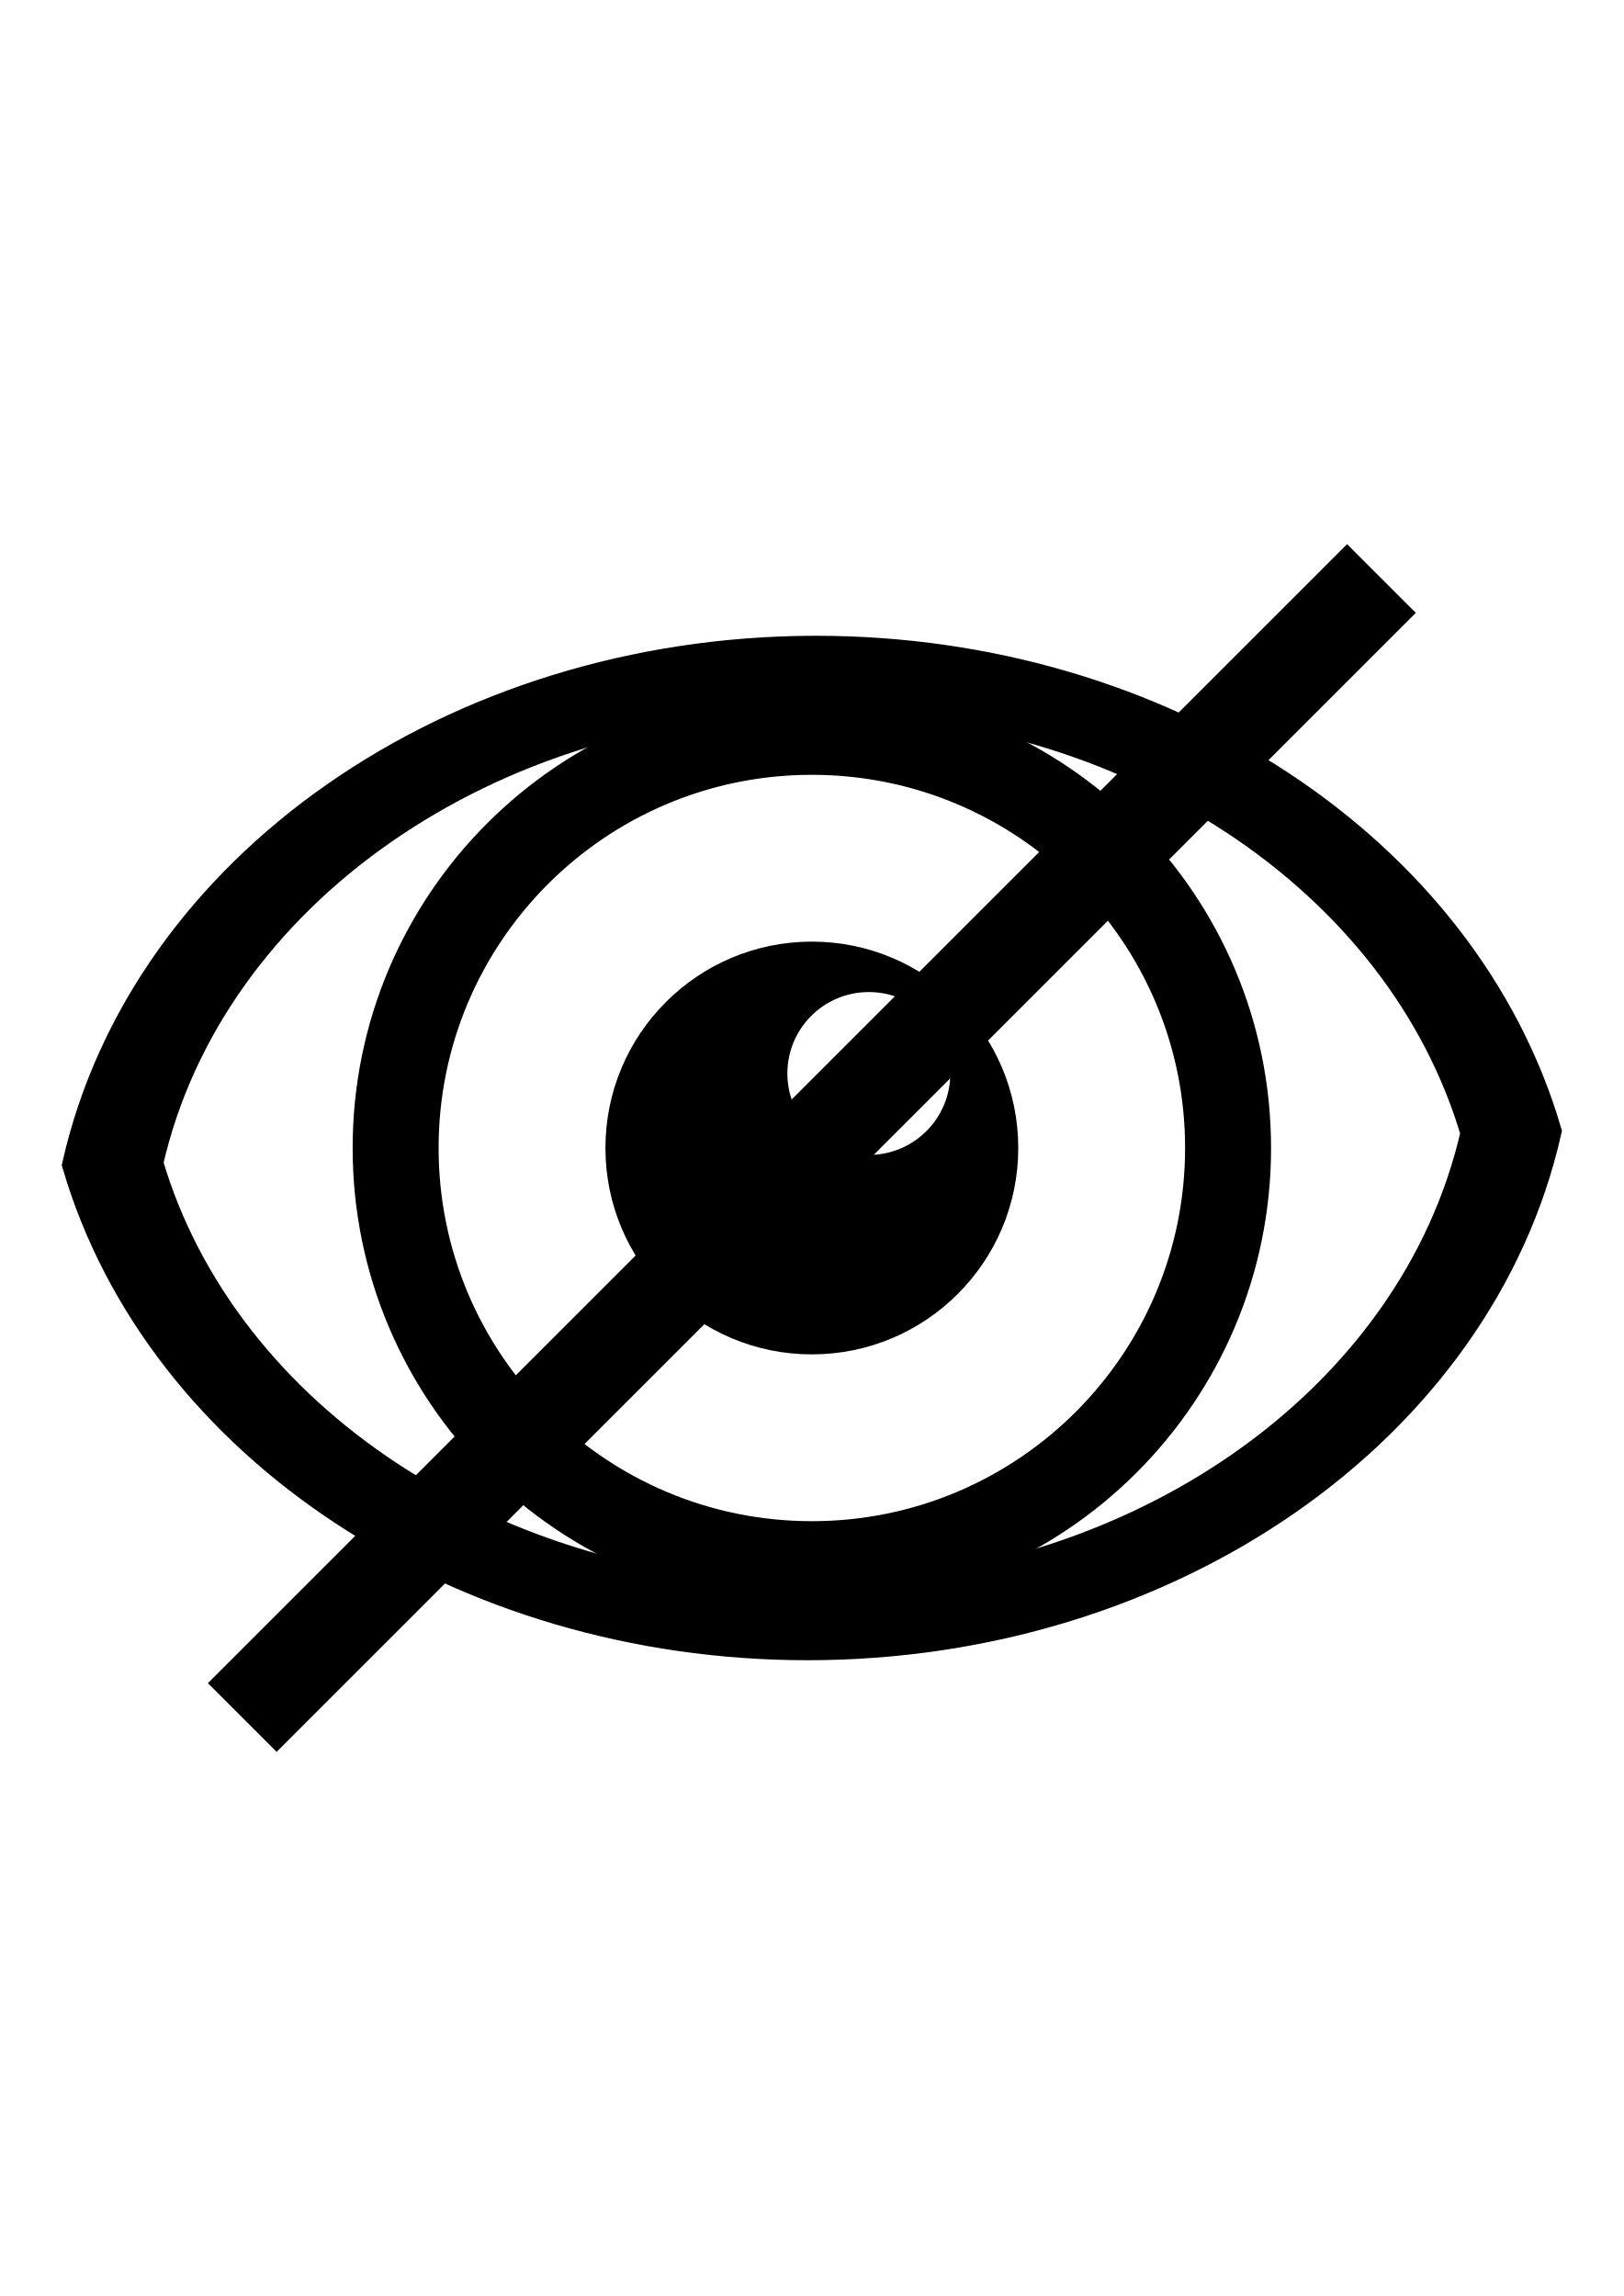
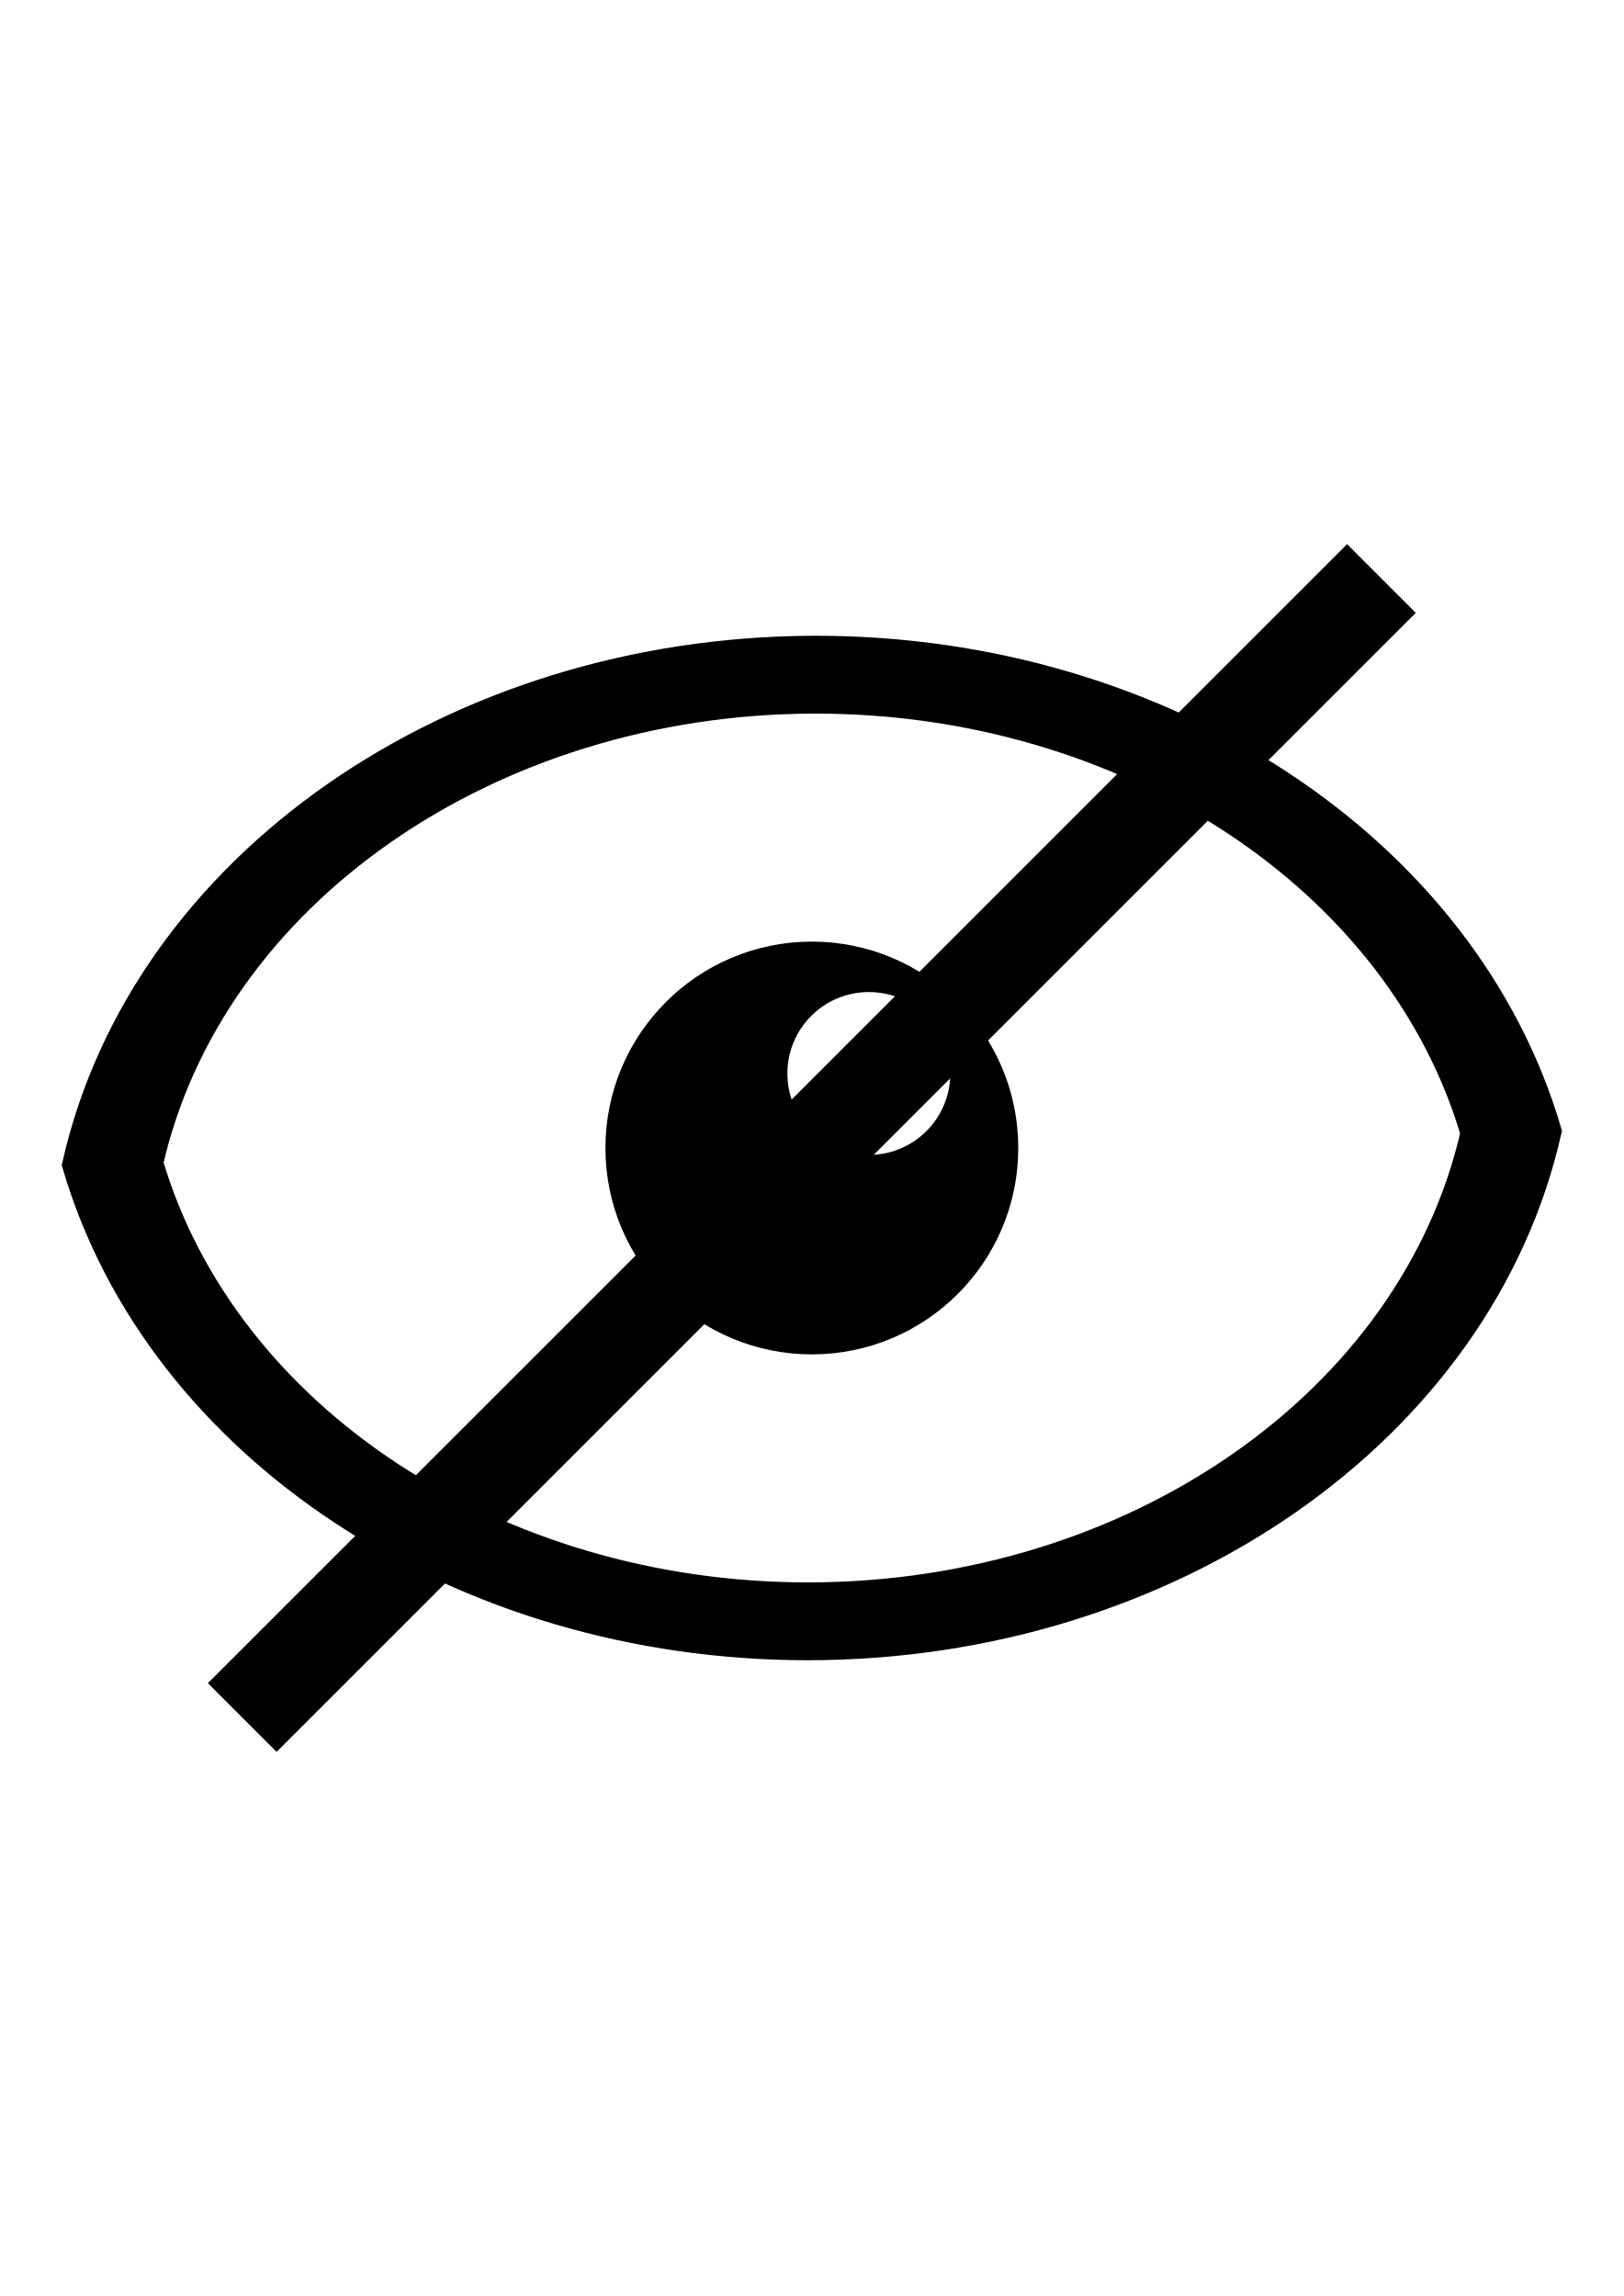
<svg xmlns="http://www.w3.org/2000/svg" width="210mm" height="297mm" viewBox="0 0 210 297" version="1.1" id="svg8">
  <defs id="defs2" />
  <g id="layer1">
    <path id="path833" style="fill:#000000;stroke:#000000;stroke-width:3.817" d="m 105.321,84.15 a 97.329,81.832 0 0 0 -95.367,66.511 97.329,81.832 0 0 0 94.484,62.19 97.329,81.832 0 0 0 95.608,-66.511 97.329,81.832 0 0 0 -94.484,-62.19 97.329,81.832 0 0 0 -0.241,0 z m -0.031,6.251 a 87.873,73.882 0 0 1 0.218,0 87.873,73.882 0 0 1 85.305,56.149 87.873,73.882 0 0 1 -86.32,60.049 87.873,73.882 0 0 1 -85.305,-56.149 87.873,73.882 0 0 1 86.102,-60.049 z" />
-     <path id="path877" style="fill:#000000;stroke:#000000;stroke-width:15.103" d="M 396.697 344.34 A 216.92 216.92 0 0 0 179.93 561.26 A 216.92 216.92 0 0 0 396.85 778.18 A 216.92 216.92 0 0 0 613.77 561.26 A 216.92 216.92 0 0 0 396.85 344.34 A 216.92 216.92 0 0 0 396.697 344.34 z M 396.287 371.26 A 190 190 0 0 1 396.85 371.26 A 190 190 0 0 1 586.85 561.26 A 190 190 0 0 1 396.85 751.26 A 190 190 0 0 1 206.85 561.26 A 190 190 0 0 1 396.287 371.26 z " transform="scale(0.2645833)" />
    <path id="path901" style="fill:#000000;stroke:#000000;stroke-width:3.5" d="m 104.917,123.553 a 24.946,24.946 0 0 0 -24.864,24.946 24.946,24.946 0 0 0 24.946,24.947 24.946,24.946 0 0 0 24.947,-24.947 24.946,24.946 0 0 0 -24.947,-24.946 24.946,24.946 0 0 0 -0.083,0 z m 7.453,3.024 a 12.284,12.284 0 0 1 12.285,12.285 12.284,12.284 0 0 1 -12.285,12.284 12.284,12.284 0 0 1 -12.284,-12.284 12.284,12.284 0 0 1 12.284,-12.285 z" />
    <rect style="fill:#000000;stroke:#000000;stroke-width:3.5" id="rect906" width="204.863" height="9.071" x="-133.191" y="174.716" transform="rotate(-45)" />
  </g>
</svg>
